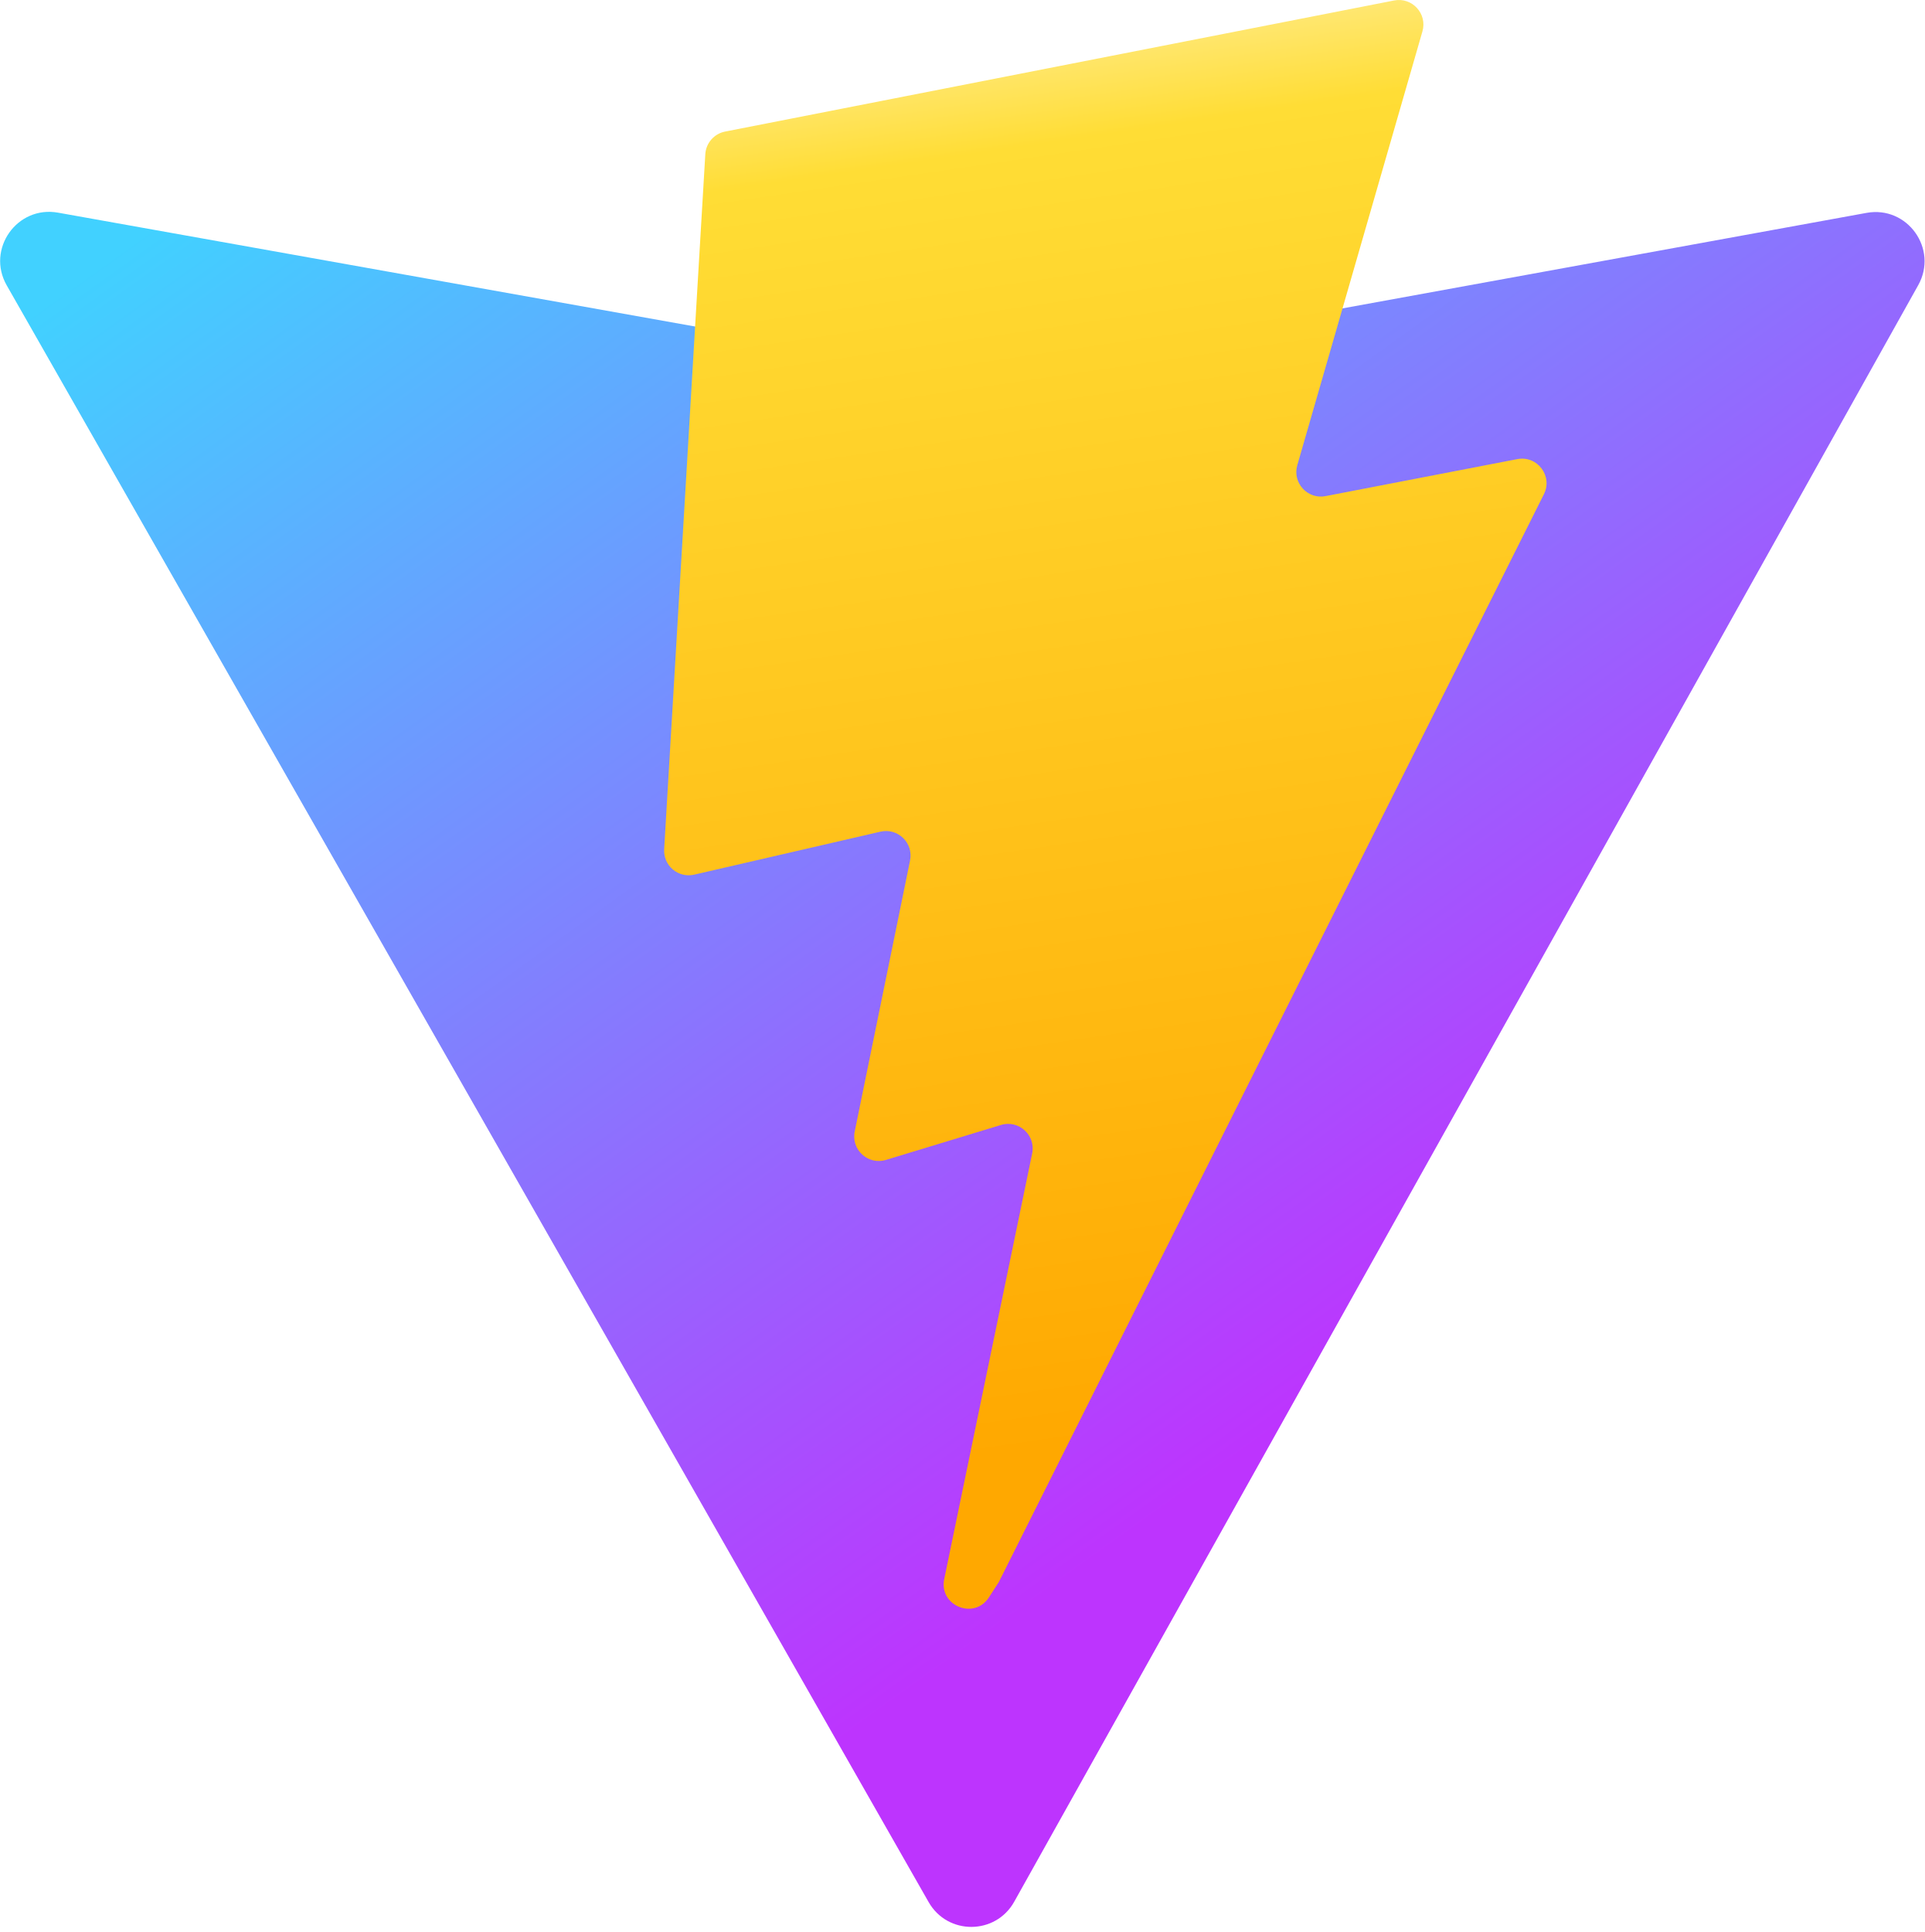
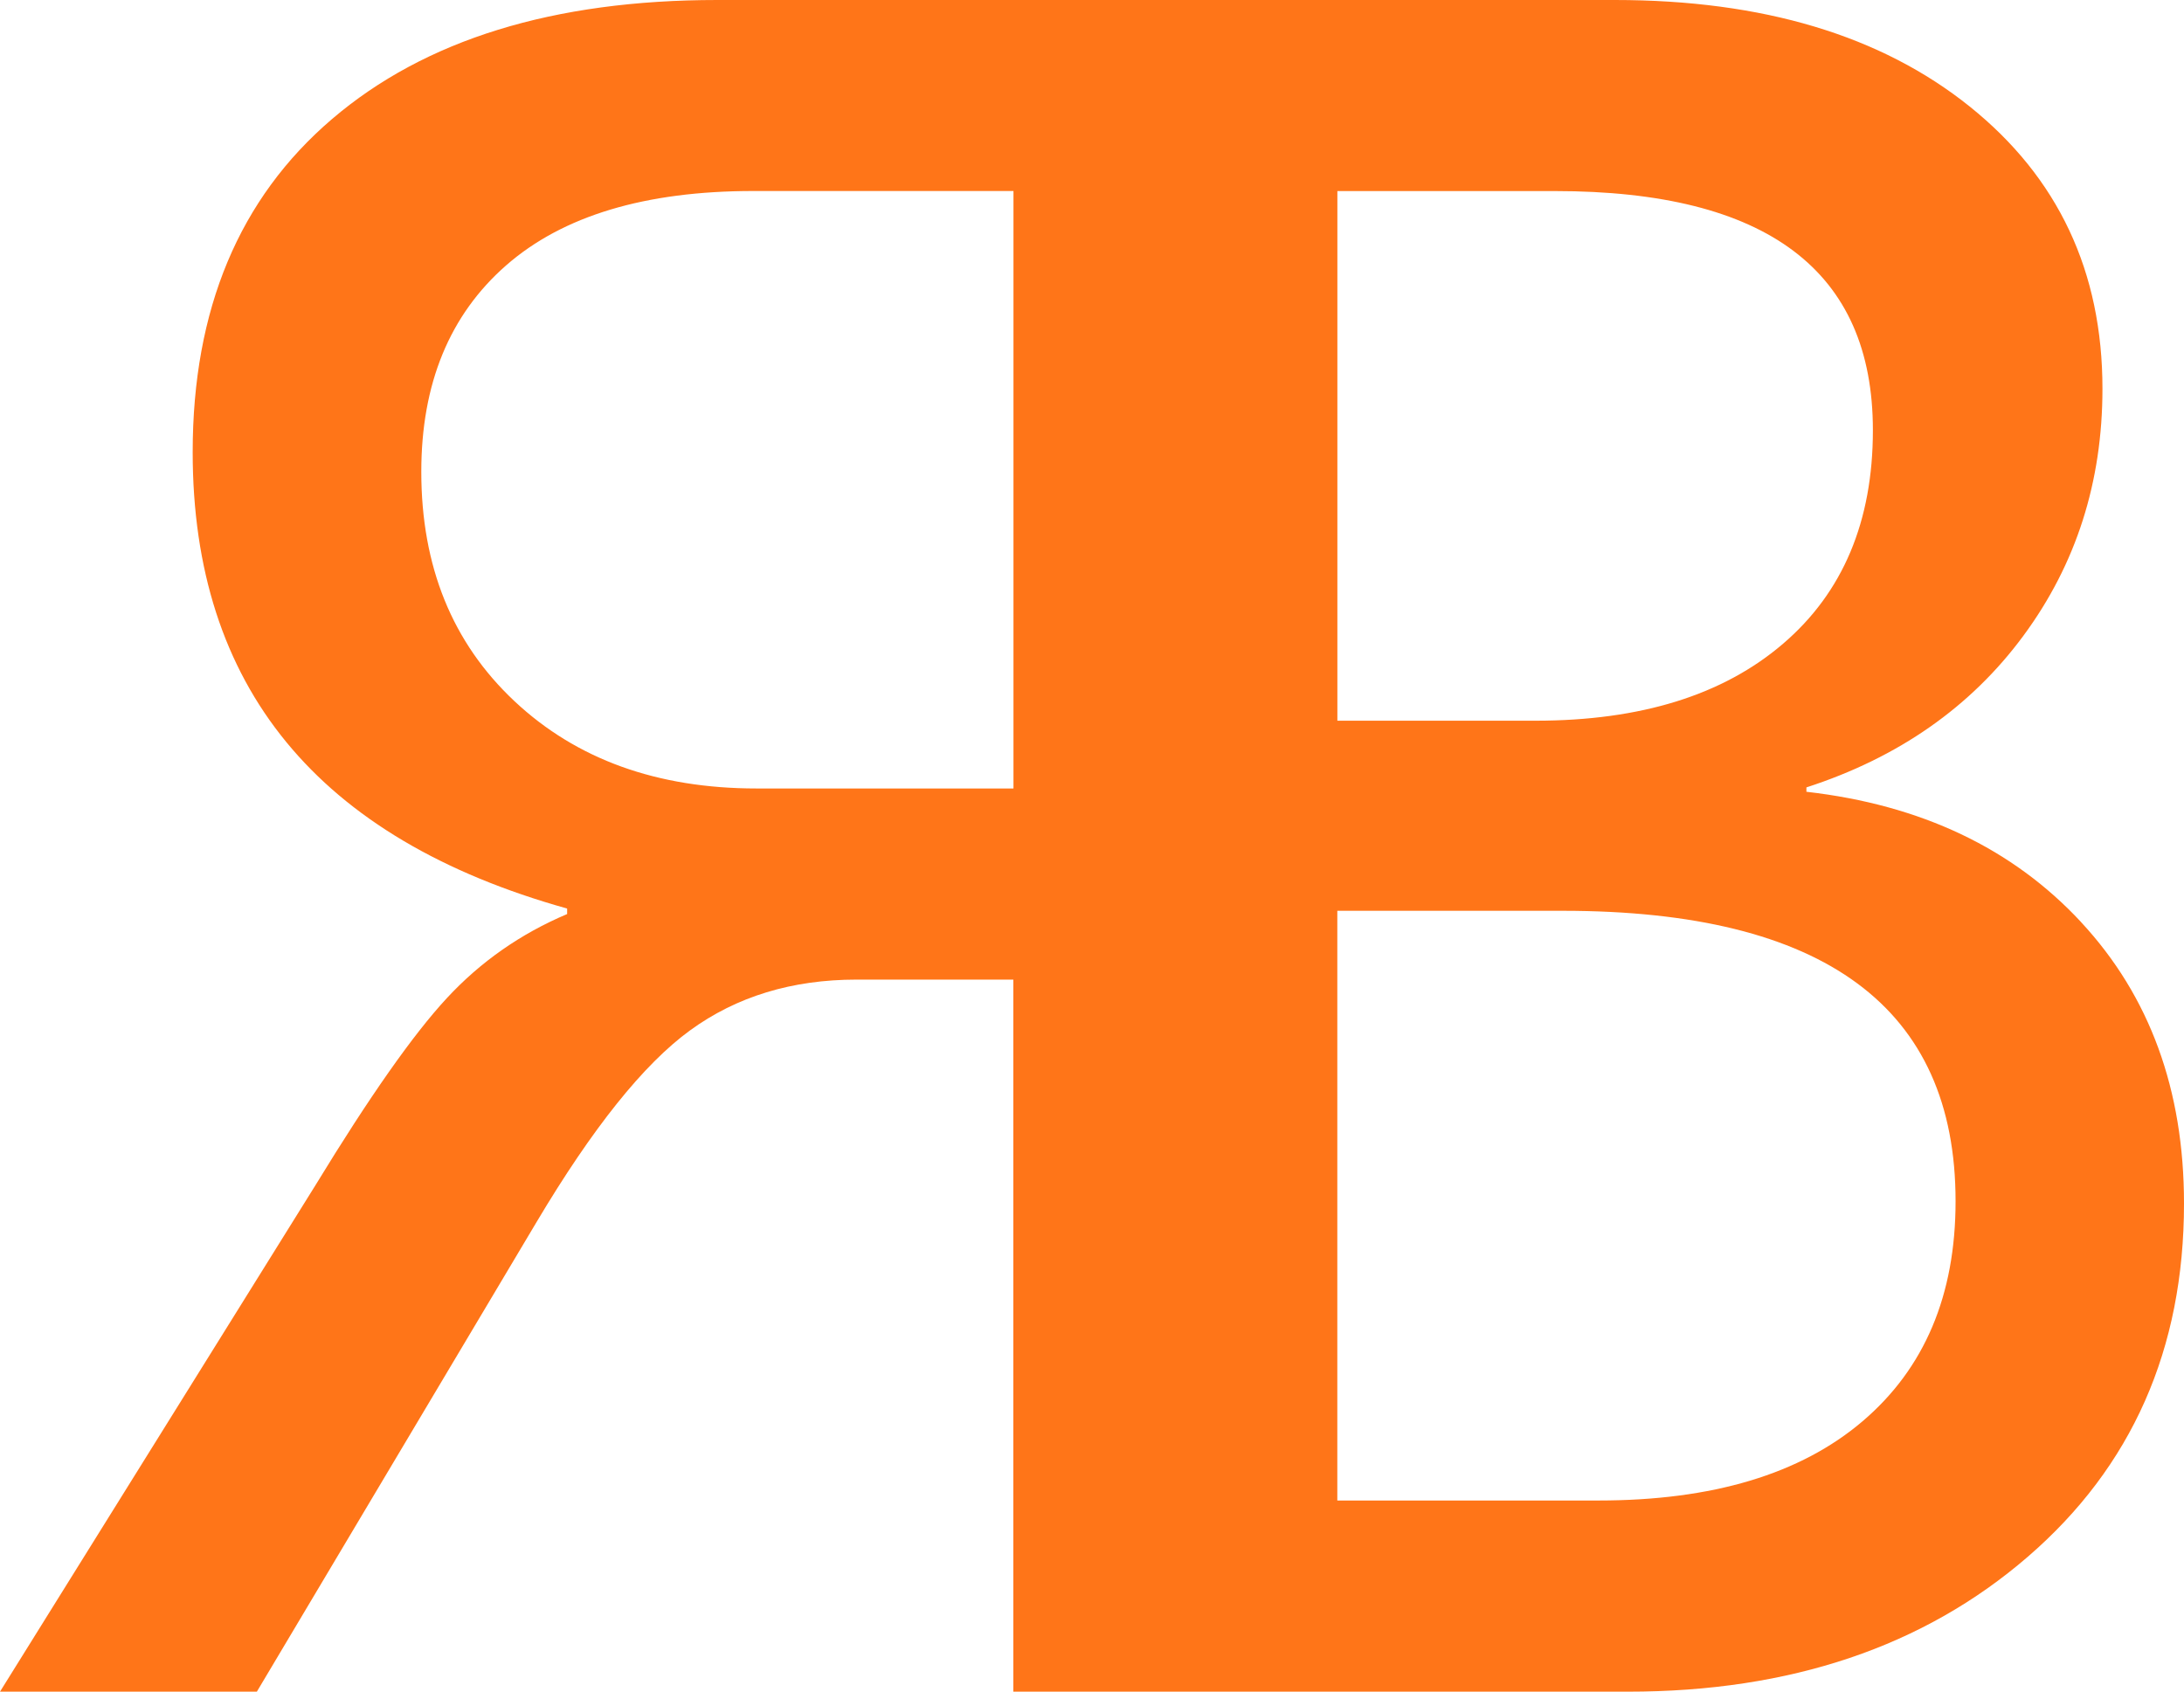
- <svg xmlns="http://www.w3.org/2000/svg" aria-hidden="true" role="img" class="iconify iconify--logos" width="31.88" height="32" preserveAspectRatio="xMidYMid meet" viewBox="0 0 256 257">
-   <defs>
-     <linearGradient id="IconifyId1813088fe1fbc01fb466" x1="-.828%" x2="57.636%" y1="7.652%" y2="78.411%">
-       <stop offset="0%" stop-color="#41D1FF" />
-       <stop offset="100%" stop-color="#BD34FE" />
-     </linearGradient>
-     <linearGradient id="IconifyId1813088fe1fbc01fb467" x1="43.376%" x2="50.316%" y1="2.242%" y2="89.03%">
-       <stop offset="0%" stop-color="#FFEA83" />
-       <stop offset="8.333%" stop-color="#FFDD35" />
-       <stop offset="100%" stop-color="#FFA800" />
-     </linearGradient>
-   </defs>
-   <path fill="url(#IconifyId1813088fe1fbc01fb466)" d="M255.153 37.938L134.897 252.976c-2.483 4.44-8.862 4.466-11.382.048L.875 37.958c-2.746-4.814 1.371-10.646 6.827-9.67l120.385 21.517a6.537 6.537 0 0 0 2.322-.004l117.867-21.483c5.438-.991 9.574 4.796 6.877 9.62Z" />
-   <path fill="url(#IconifyId1813088fe1fbc01fb467)" d="M185.432.063L96.44 17.501a3.268 3.268 0 0 0-2.634 3.014l-5.474 92.456a3.268 3.268 0 0 0 3.997 3.378l24.777-5.718c2.318-.535 4.413 1.507 3.936 3.838l-7.361 36.047c-.495 2.426 1.782 4.5 4.151 3.78l15.304-4.649c2.372-.72 4.652 1.36 4.15 3.788l-11.698 56.621c-.732 3.542 3.979 5.473 5.943 2.437l1.313-2.028l72.516-144.72c1.215-2.423-.88-5.186-3.54-4.672l-25.505 4.922c-2.396.462-4.435-1.77-3.759-4.114l16.646-57.705c.677-2.35-1.37-4.583-3.769-4.113Z" />
+ <svg xmlns="http://www.w3.org/2000/svg" width="71" height="55" viewBox="0 0 71 55" fill="none">
+   <path d="M67.659 29.984C65.43 27.583 62.453 26.168 58.725 25.742V25.6C61.719 24.63 64.073 22.984 65.783 20.664C67.494 18.344 68.349 15.669 68.349 12.64C68.349 8.828 66.909 5.77 64.032 3.462C61.154 1.154 57.309 0 52.497 0H23.32C17.989 0 13.813 1.291 10.794 3.87C7.775 6.45 6.264 10.061 6.264 14.699C6.264 22.322 10.321 27.268 18.437 29.539V29.718C16.929 30.356 15.623 31.268 14.527 32.451C13.43 33.634 12.01 35.659 10.263 38.522L0 55H8.35L17.443 39.732C19.261 36.678 20.922 34.6 22.433 33.5C23.944 32.4 25.747 31.849 27.847 31.849H32.942V55H52.919C58.203 55 62.538 53.538 65.922 50.614C69.307 47.69 71 43.864 71 39.128C71 35.436 69.886 32.387 67.657 29.984H67.659ZM32.944 25.635H24.594C21.363 25.635 18.739 24.688 16.722 22.794C14.704 20.899 13.696 18.415 13.696 15.337C13.696 12.474 14.617 10.237 16.456 8.626C18.296 7.017 20.974 6.21 24.489 6.21H32.947V25.632L32.944 25.635ZM43.475 6.212H50.553C57.441 6.212 60.886 8.804 60.886 13.987C60.886 16.945 59.914 19.261 57.967 20.928C56.02 22.598 53.338 23.432 49.917 23.432H43.477V6.212H43.475ZM60.547 46.211C58.53 47.927 55.669 48.785 51.966 48.785H43.475V29.612H50.799C59.315 29.612 63.574 32.761 63.574 39.057C63.574 42.111 62.565 44.494 60.547 46.211Z" fill="#FF7518" />
</svg>
